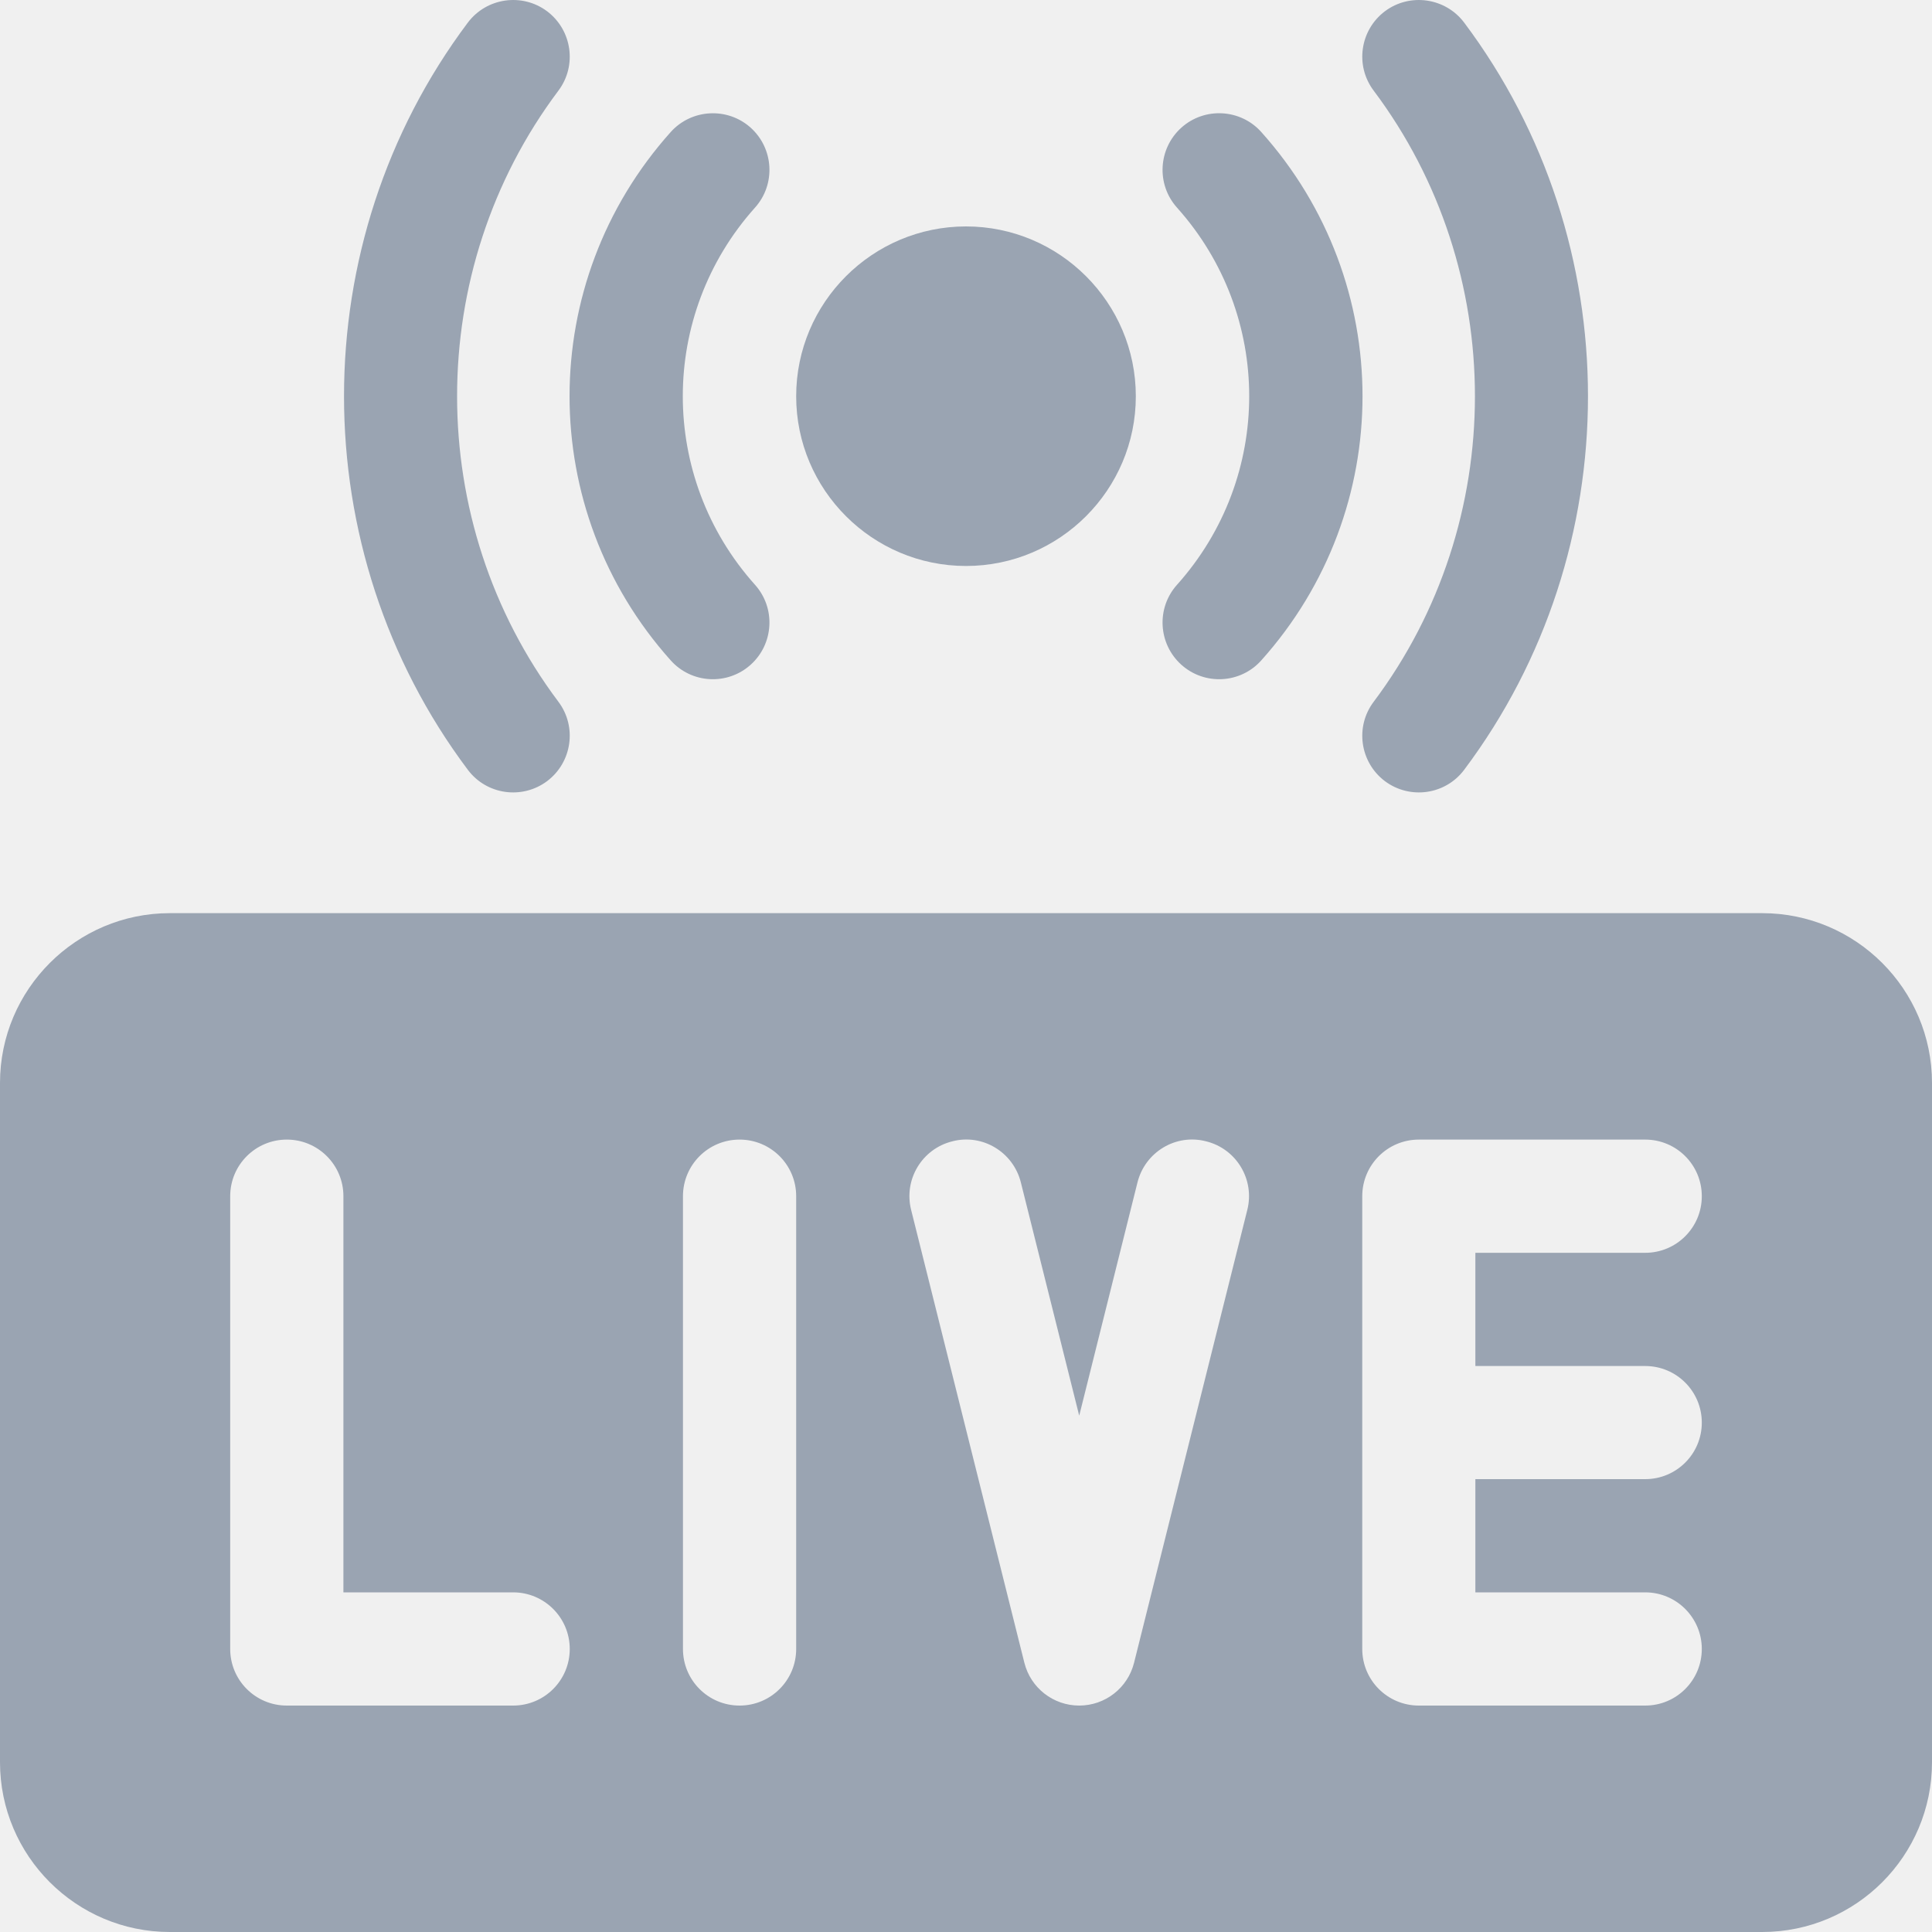
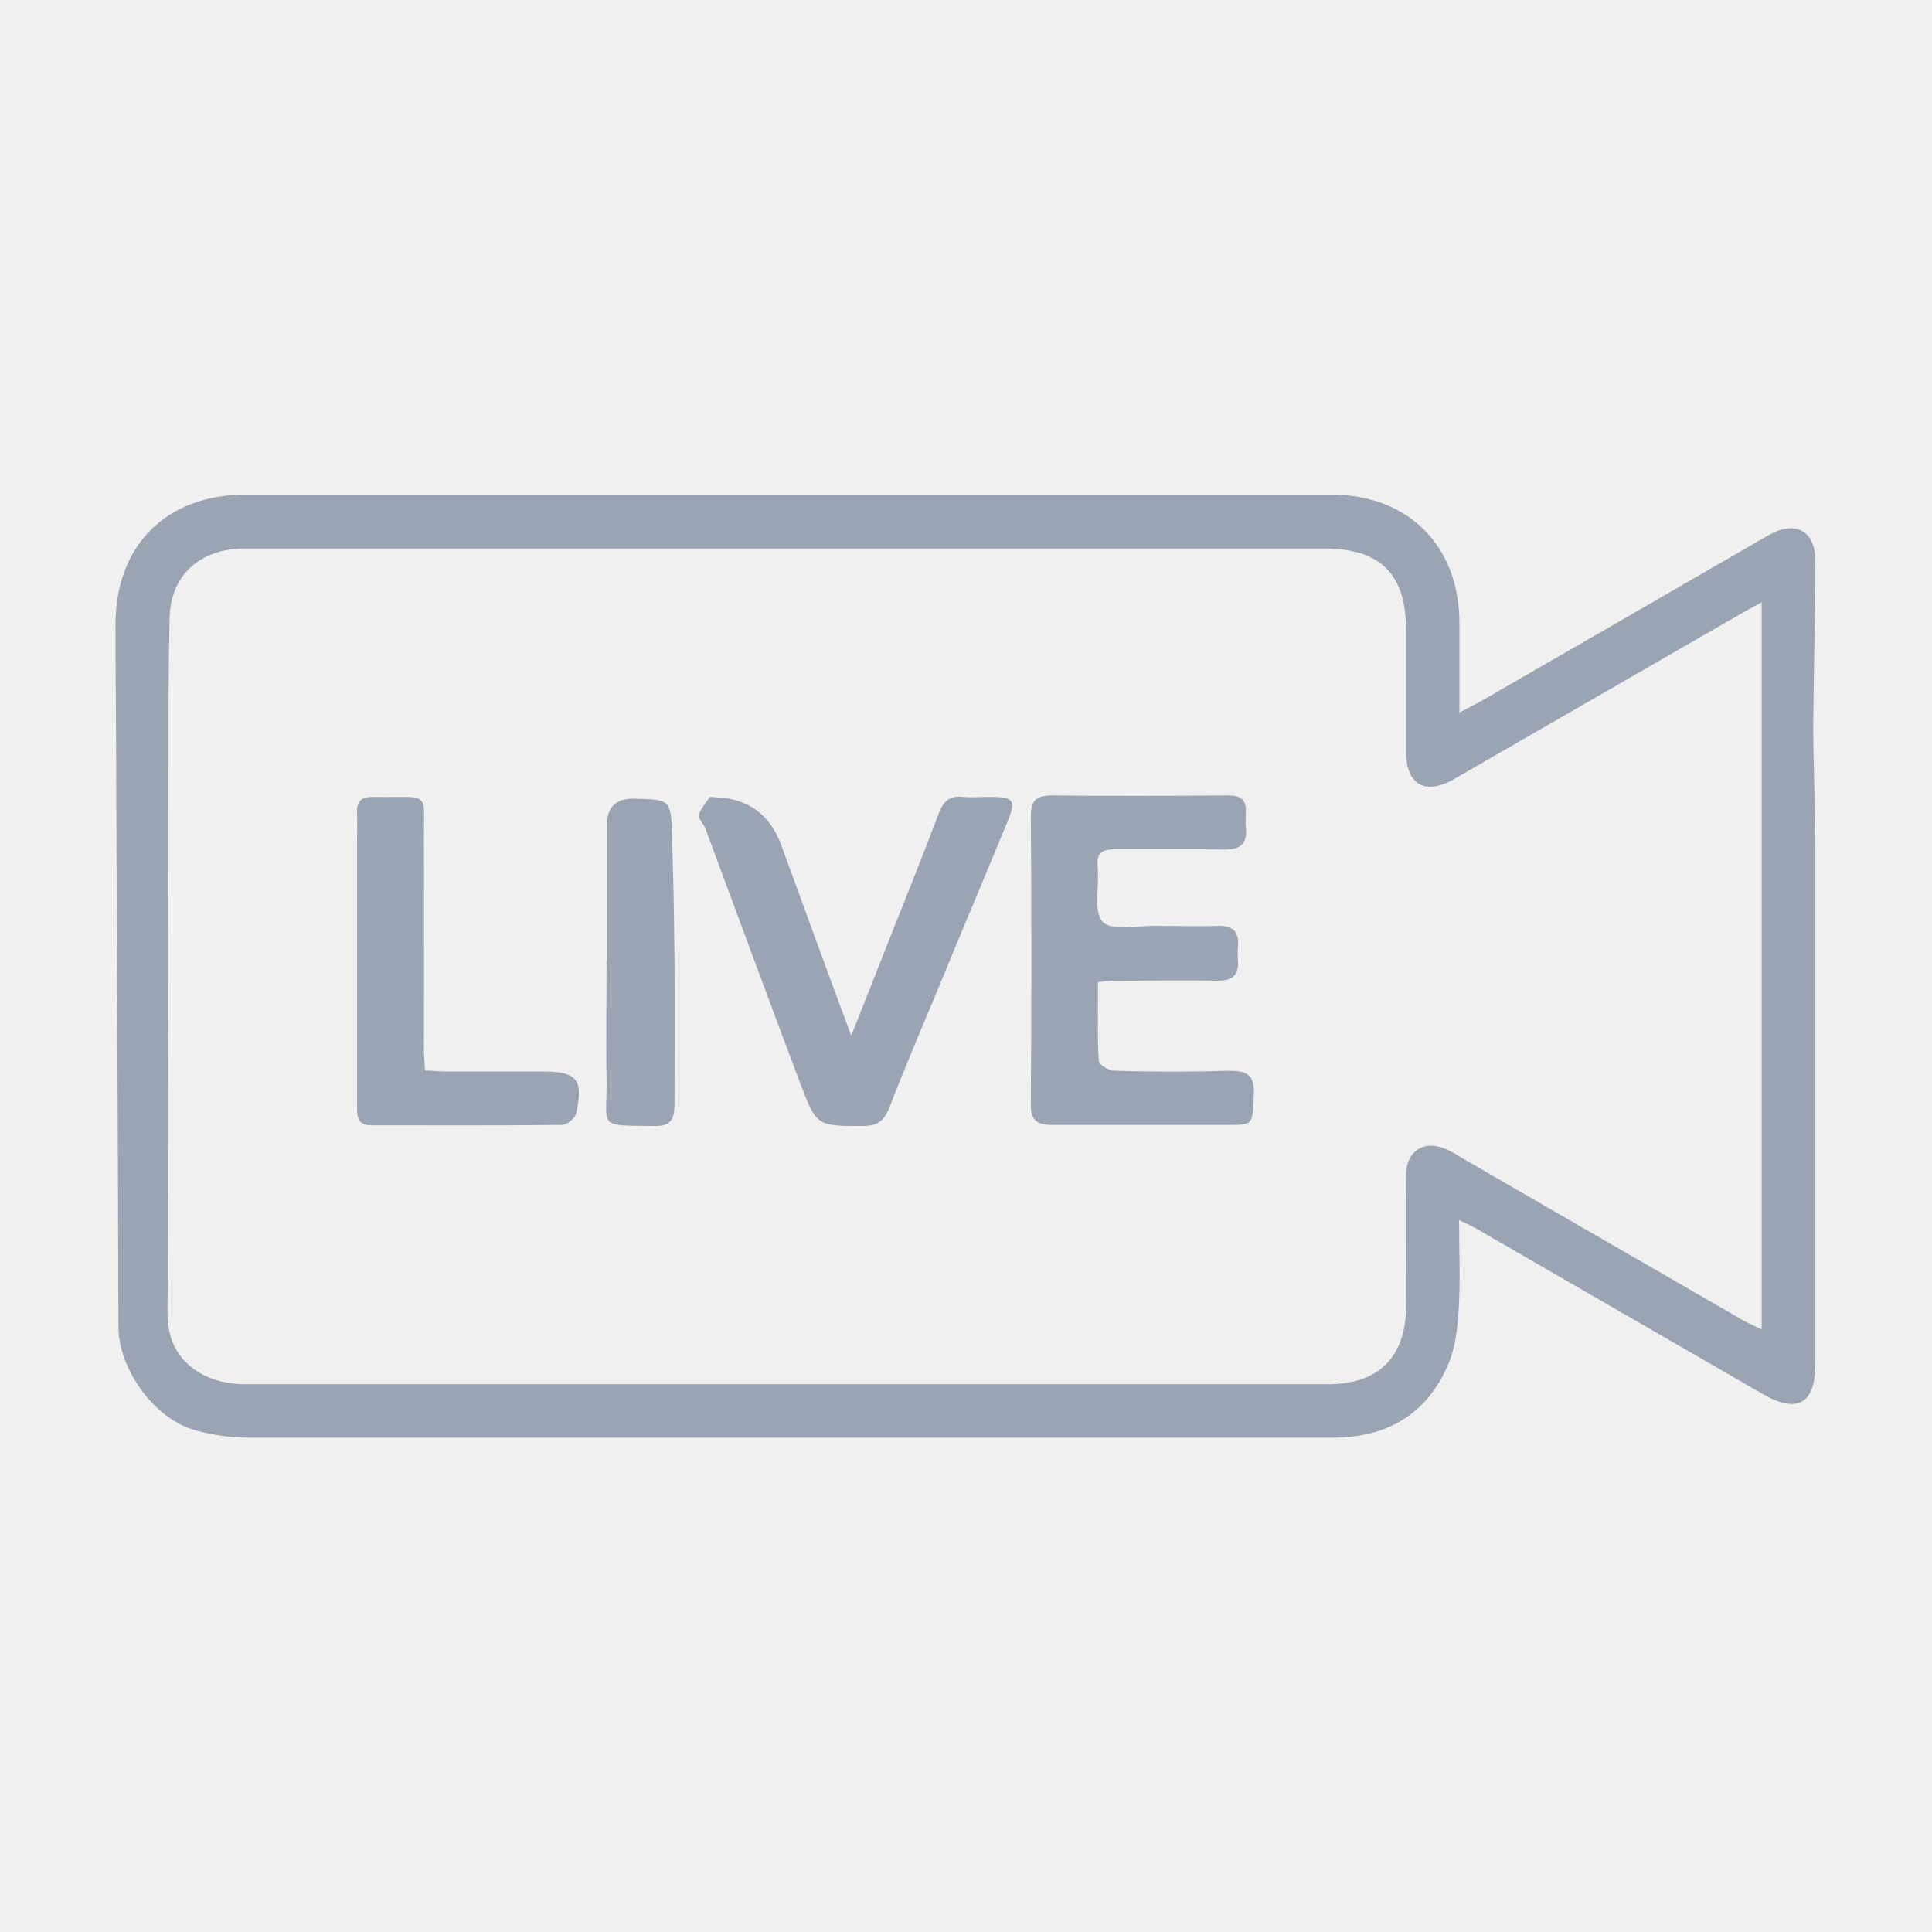
- <svg xmlns="http://www.w3.org/2000/svg" width="20" height="20" viewBox="0 0 20 20" fill="none">
-   <g clip-path="url(#clip0_71_730)">
-     <path d="M18.242 9.453H1.758C0.789 9.453 0 10.242 0 11.211V18.242C0 19.212 0.789 20 1.758 20H18.242C19.212 20 20 19.212 20 18.242V11.211C20 10.242 19.212 9.453 18.242 9.453ZM5.312 17.656H2.969C2.645 17.656 2.383 17.394 2.383 17.07V12.383C2.383 12.059 2.645 11.797 2.969 11.797C3.293 11.797 3.555 12.059 3.555 12.383V16.484H5.312C5.636 16.484 5.898 16.747 5.898 17.07C5.898 17.394 5.636 17.656 5.312 17.656ZM8.242 17.07C8.242 17.394 7.98 17.656 7.656 17.656C7.332 17.656 7.07 17.394 7.07 17.07V12.383C7.07 12.059 7.332 11.797 7.656 11.797C7.98 11.797 8.242 12.059 8.242 12.383V17.07ZM12.912 12.525L11.74 17.212C11.675 17.473 11.441 17.656 11.172 17.656C10.903 17.656 10.669 17.473 10.604 17.212L9.432 12.525C9.353 12.211 9.544 11.893 9.858 11.815C10.171 11.733 10.49 11.927 10.568 12.241L11.172 14.655L11.775 12.241C11.853 11.927 12.171 11.733 12.486 11.815C12.8 11.893 12.991 12.211 12.912 12.525ZM17.031 14.141C17.355 14.141 17.617 14.403 17.617 14.727C17.617 15.05 17.355 15.312 17.031 15.312H15.273V16.484H17.031C17.355 16.484 17.617 16.747 17.617 17.07C17.617 17.394 17.355 17.656 17.031 17.656H14.688C14.364 17.656 14.102 17.394 14.102 17.07V12.383C14.102 12.059 14.364 11.797 14.688 11.797H17.031C17.355 11.797 17.617 12.059 17.617 12.383C17.617 12.707 17.355 12.969 17.031 12.969H15.273V14.141H17.031Z" fill="#9AA4B2" />
-     <path d="M4.843 7.969C3.134 5.692 3.134 2.511 4.843 0.234C5.037 -0.024 5.405 -0.077 5.664 0.117C5.922 0.312 5.975 0.679 5.781 0.938C4.382 2.8 4.382 5.403 5.781 7.265C5.975 7.524 5.922 7.891 5.664 8.086C5.406 8.279 5.038 8.229 4.843 7.969Z" fill="#9AA4B2" />
-     <path d="M14.336 8.086C14.078 7.891 14.025 7.524 14.22 7.265C15.618 5.403 15.618 2.8 14.22 0.938C14.025 0.679 14.078 0.312 14.336 0.117C14.595 -0.077 14.963 -0.024 15.157 0.234C16.866 2.511 16.866 5.692 15.157 7.969C14.962 8.229 14.594 8.279 14.336 8.086Z" fill="#9AA4B2" />
-     <path d="M6.943 6.836C5.547 5.277 5.547 2.926 6.943 1.367C7.159 1.126 7.531 1.107 7.77 1.321C8.011 1.537 8.032 1.908 7.816 2.149C6.819 3.262 6.819 4.941 7.816 6.054C8.032 6.295 8.011 6.666 7.77 6.882C7.53 7.097 7.159 7.078 6.943 6.836Z" fill="#9AA4B2" />
-     <path d="M12.23 6.882C11.989 6.666 11.968 6.295 12.184 6.054C13.181 4.941 13.181 3.262 12.184 2.149C11.968 1.908 11.989 1.537 12.23 1.321C12.47 1.106 12.842 1.126 13.057 1.367C14.454 2.926 14.454 5.277 13.057 6.836C12.841 7.078 12.47 7.097 12.23 6.882Z" fill="#9AA4B2" />
-     <path d="M10 5.859C9.031 5.859 8.242 5.071 8.242 4.102C8.242 3.132 9.031 2.344 10 2.344C10.969 2.344 11.758 3.132 11.758 4.102C11.758 5.071 10.969 5.859 10 5.859Z" fill="#9AA4B2" />
+ <svg xmlns="http://www.w3.org/2000/svg" width="20" height="20" viewBox="0 0 53.19 53.19" fill="none" preserveAspectRatio="xMidYMid meet">
+   <g fill="#9AA4B2" stroke="none">
+     <path d="M40.19,19.61c.26-.14,.43-.22,.59-.31,2.64-1.52,5.27-3.04,7.9-4.56,.75-.43,1.3-.14,1.3,.72,0,1.51-.05,3.02-.06,4.53,0,1.12,.06,2.23,.06,3.35,0,3.92,0,7.85,0,11.77,0,.81,0,1.61,0,2.42,0,1.12-.49,1.4-1.45,.85-2.62-1.51-5.24-3.03-7.86-4.54-.13-.08-.27-.14-.5-.25,0,.86,.04,1.65-.01,2.43-.03,.54-.09,1.11-.31,1.59-.59,1.35-1.7,1.97-3.15,1.97-4.19,0-8.37,0-12.56,0-5.77,0-11.54,0-17.3,0-.49,0-.98-.07-1.45-.2-1.16-.31-2.13-1.71-2.13-2.85-.01-4.95-.04-9.91-.06-14.86,0-1.49-.02-2.99-.02-4.48,0-2.17,1.4-3.57,3.56-3.57,9.98,0,19.95,0,29.93,0,2.1,0,3.5,1.41,3.51,3.51,0,.8,0,1.6,0,2.5Zm8.33-3.04c-.27,.15-.43,.23-.58,.32-2.64,1.52-5.27,3.04-7.91,4.56-.78,.45-1.31,.16-1.32-.73,0-1.13,0-2.25,0-3.38,0-1.54-.71-2.24-2.26-2.24-2.87,0-5.74,0-8.6,0-7.04,0-14.07,0-21.11,0-1.23,0-2.05,.74-2.07,1.91-.03,1.16-.03,2.32-.03,3.48,0,4.94-.01,9.89-.02,14.83,0,.4-.03,.81,.02,1.21,.13,.96,.98,1.58,2.11,1.58,3.78,0,7.56,0,11.34,0,6.16,0,12.31,0,18.47,0,1.4,0,2.15-.75,2.15-2.16,0-1.2-.01-2.39,0-3.59,0-.7,.53-1,1.15-.7,.11,.05,.22,.12,.32,.18,2.57,1.49,5.15,2.97,7.72,4.46,.17,.1,.35,.18,.6,.3V16.57Z" />
+     <path d="M30.23,27.05c0,.73-.02,1.45,.02,2.16,0,.1,.28,.27,.44,.27,1.05,.03,2.11,.03,3.16,0,.45,0,.68,.09,.67,.61-.03,.86-.01,.88-.65,.88-1.64,0-3.27,0-4.91,0-.43,0-.59-.14-.58-.58,.02-2.64,.02-5.28,0-7.92,0-.45,.16-.57,.59-.57,1.62,.02,3.23,.01,4.85,0,.33,0,.5,.11,.48,.46,0,.14-.01,.28,0,.42,.05,.47-.17,.62-.62,.61-.98-.02-1.96,0-2.94-.01-.38,0-.56,.08-.52,.49,.05,.52-.13,1.21,.14,1.51,.24,.26,.96,.1,1.46,.11,.56,0,1.13,.02,1.69,0,.44-.02,.62,.17,.57,.6-.01,.1,0,.21,0,.32,.04,.43-.14,.6-.58,.59-.95-.02-1.9,0-2.85,0-.12,0-.24,.02-.43,.04Z" />
+     <path d="M23.44,28.5c.41-1.04,.78-1.96,1.14-2.88,.43-1.08,.86-2.15,1.27-3.24,.13-.34,.31-.48,.66-.44,.24,.02,.49,0,.74,0,.67,0,.73,.09,.48,.7-.6,1.46-1.22,2.92-1.82,4.38-.48,1.15-.97,2.3-1.42,3.46-.14,.37-.33,.52-.73,.52-1.27,0-1.28,.01-1.73-1.18-.88-2.33-1.74-4.67-2.61-7.01-.05-.13-.2-.27-.18-.37,.05-.18,.19-.33,.3-.49,.02-.02,.1,0,.15,0q1.35,.04,1.82,1.32c.62,1.7,1.24,3.4,1.92,5.23Z" />
+     <path d="M11.69,29.47c.23,.01,.42,.03,.61,.03,.88,0,1.76,0,2.64,0,.95,0,1.13,.22,.92,1.16-.03,.13-.25,.31-.38,.31-1.76,.02-3.52,.01-5.27,.01-.39,0-.38-.28-.38-.55,0-2.43,0-4.85,0-7.28,0-.25,.01-.49,0-.74-.02-.34,.11-.48,.45-.47,1.62,.03,1.38-.23,1.39,1.28,.01,1.88,0,3.76,0,5.64,0,.19,.02,.38,.03,.61Z" />
+     <path d="M16.71,26.45c0-1.25,0-2.5,0-3.74q0-.74,.75-.72c.99,.02,1.01,.02,1.04,.98,.04,1.17,.06,2.35,.07,3.53,.01,1.3,0,2.6,0,3.9,0,.42-.1,.61-.56,.6-1.6-.02-1.29,.07-1.31-1.28-.02-1.09,0-2.18,0-3.27Z" />
  </g>
-   <defs>
-     <clipPath id="clip0_71_730">
-       <rect width="20" height="20" fill="white" />
-     </clipPath>
-   </defs>
</svg>
